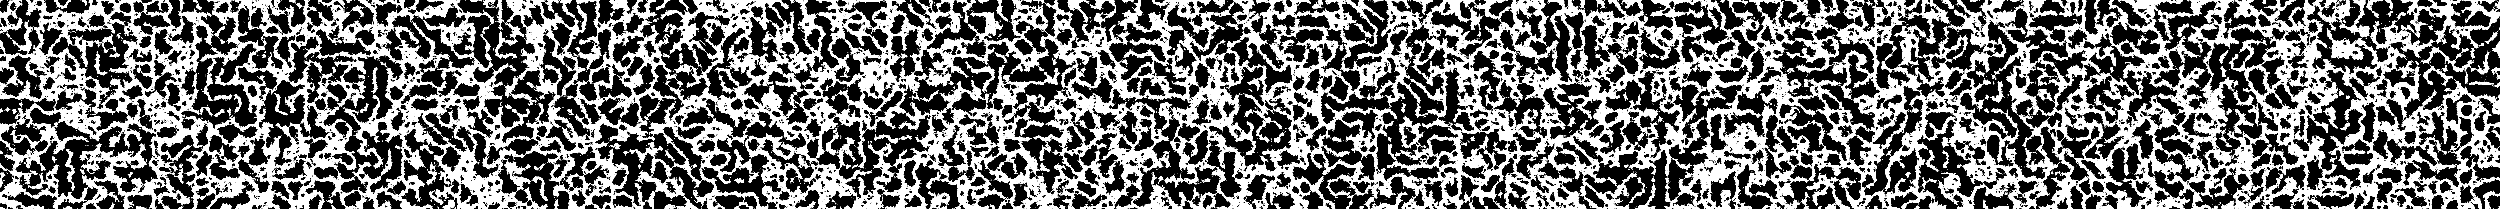
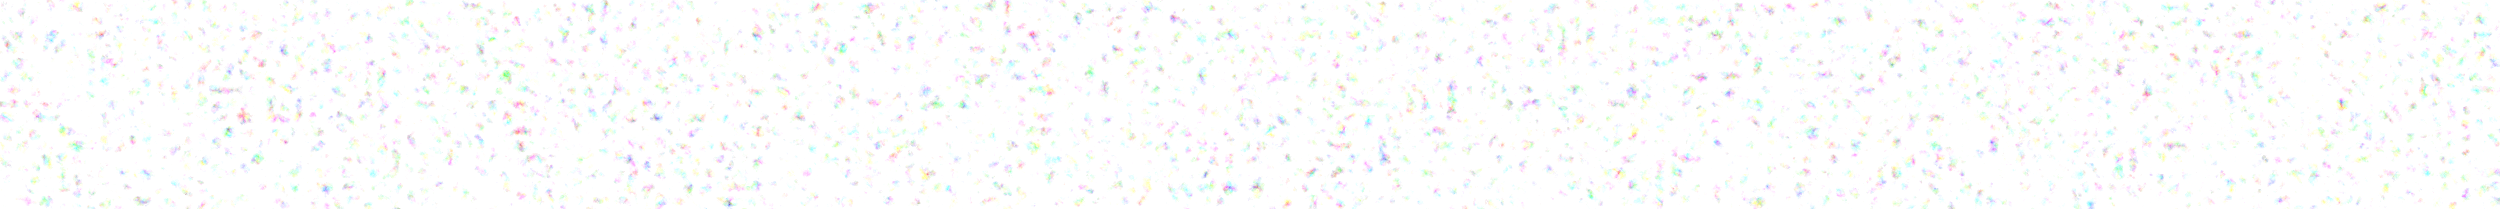
<svg xmlns="http://www.w3.org/2000/svg" width="600" height="50" viewBox="0 0 600 50" preserveAspectRatio="none">
  <filter id="tiled">
    <feTurbulence x="0" y="0" width="600" height="50" baseFrequency="0.3" numOctaves="8" seed="21" stitchTiles="stitch" result="tile" />
    <feTile in="tile" result="tiled" />
-     <feColorMatrix in="tiled" values="0 0 0 0 0  0 0 0 0 0  0 0 0 0 0  0 0 0 35 -10" />
+     <feColorMatrix in="tiled" values="       2.5 0 0 0 0       0 2.5 0 0 0       0 0 2.5 0 0       0 0 0 2.5 -1" />
  </filter>
  <rect width="100%" height="100%" filter="url(#tiled)" />
</svg>
